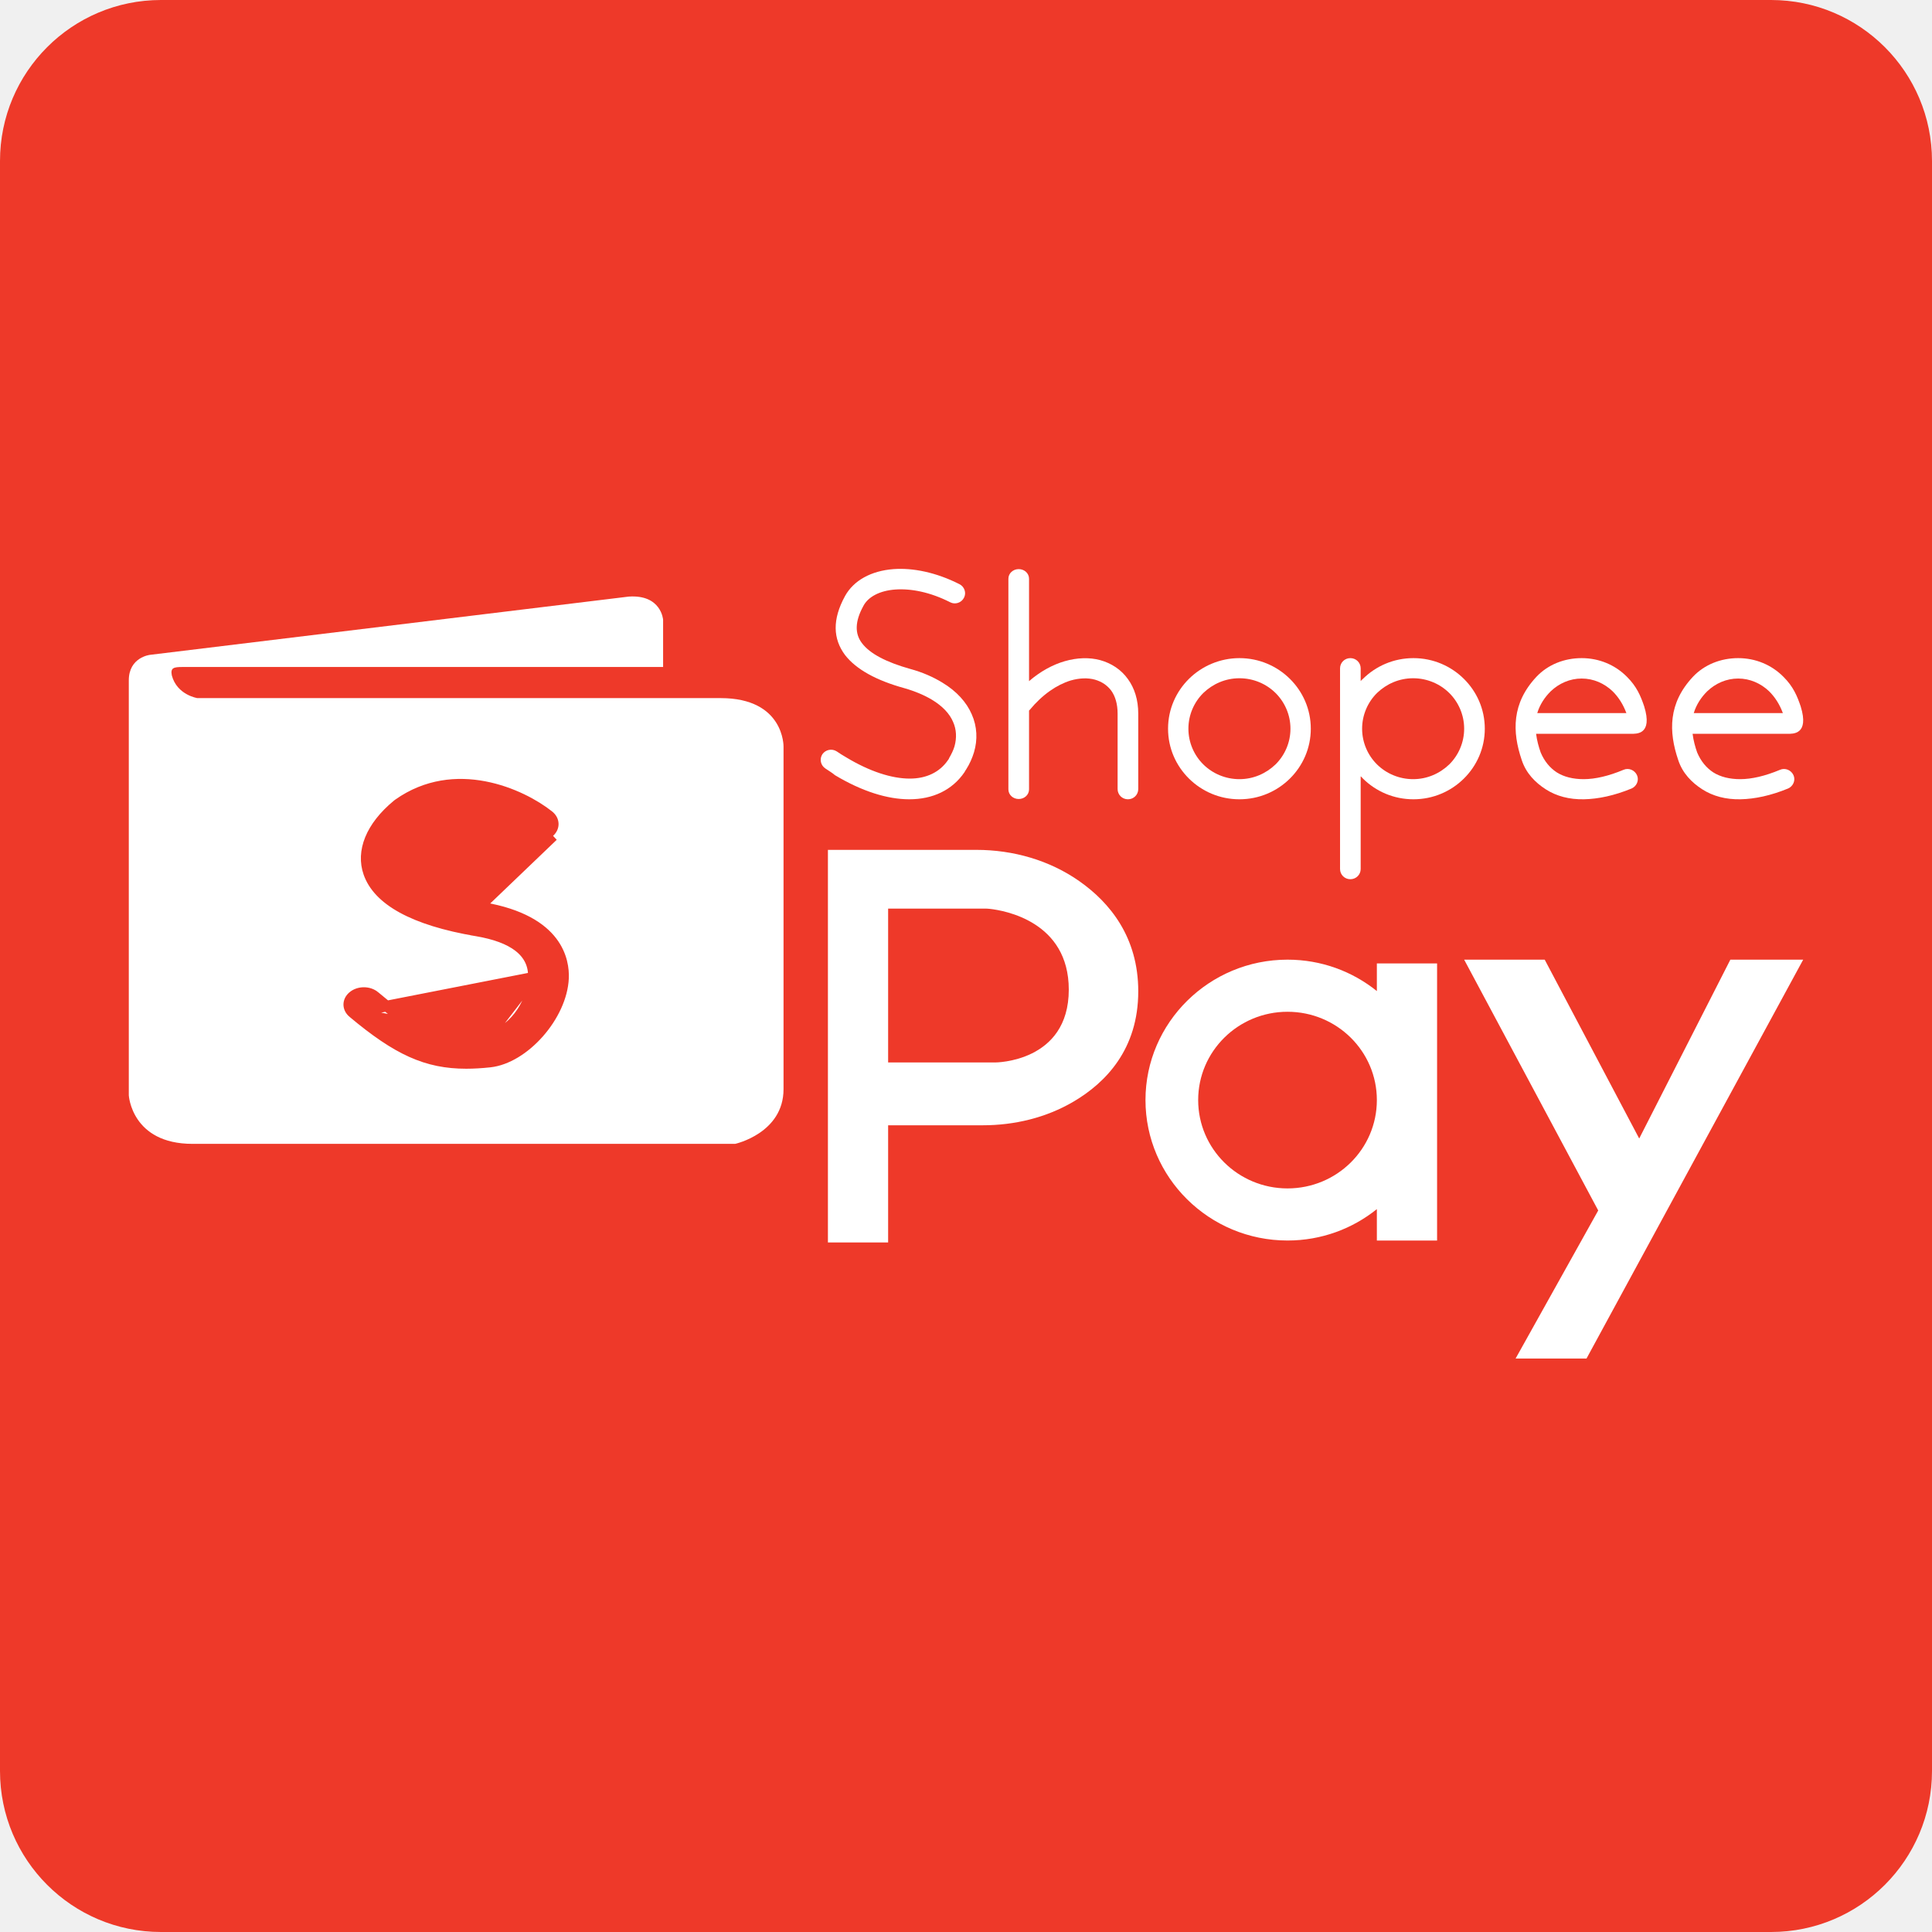
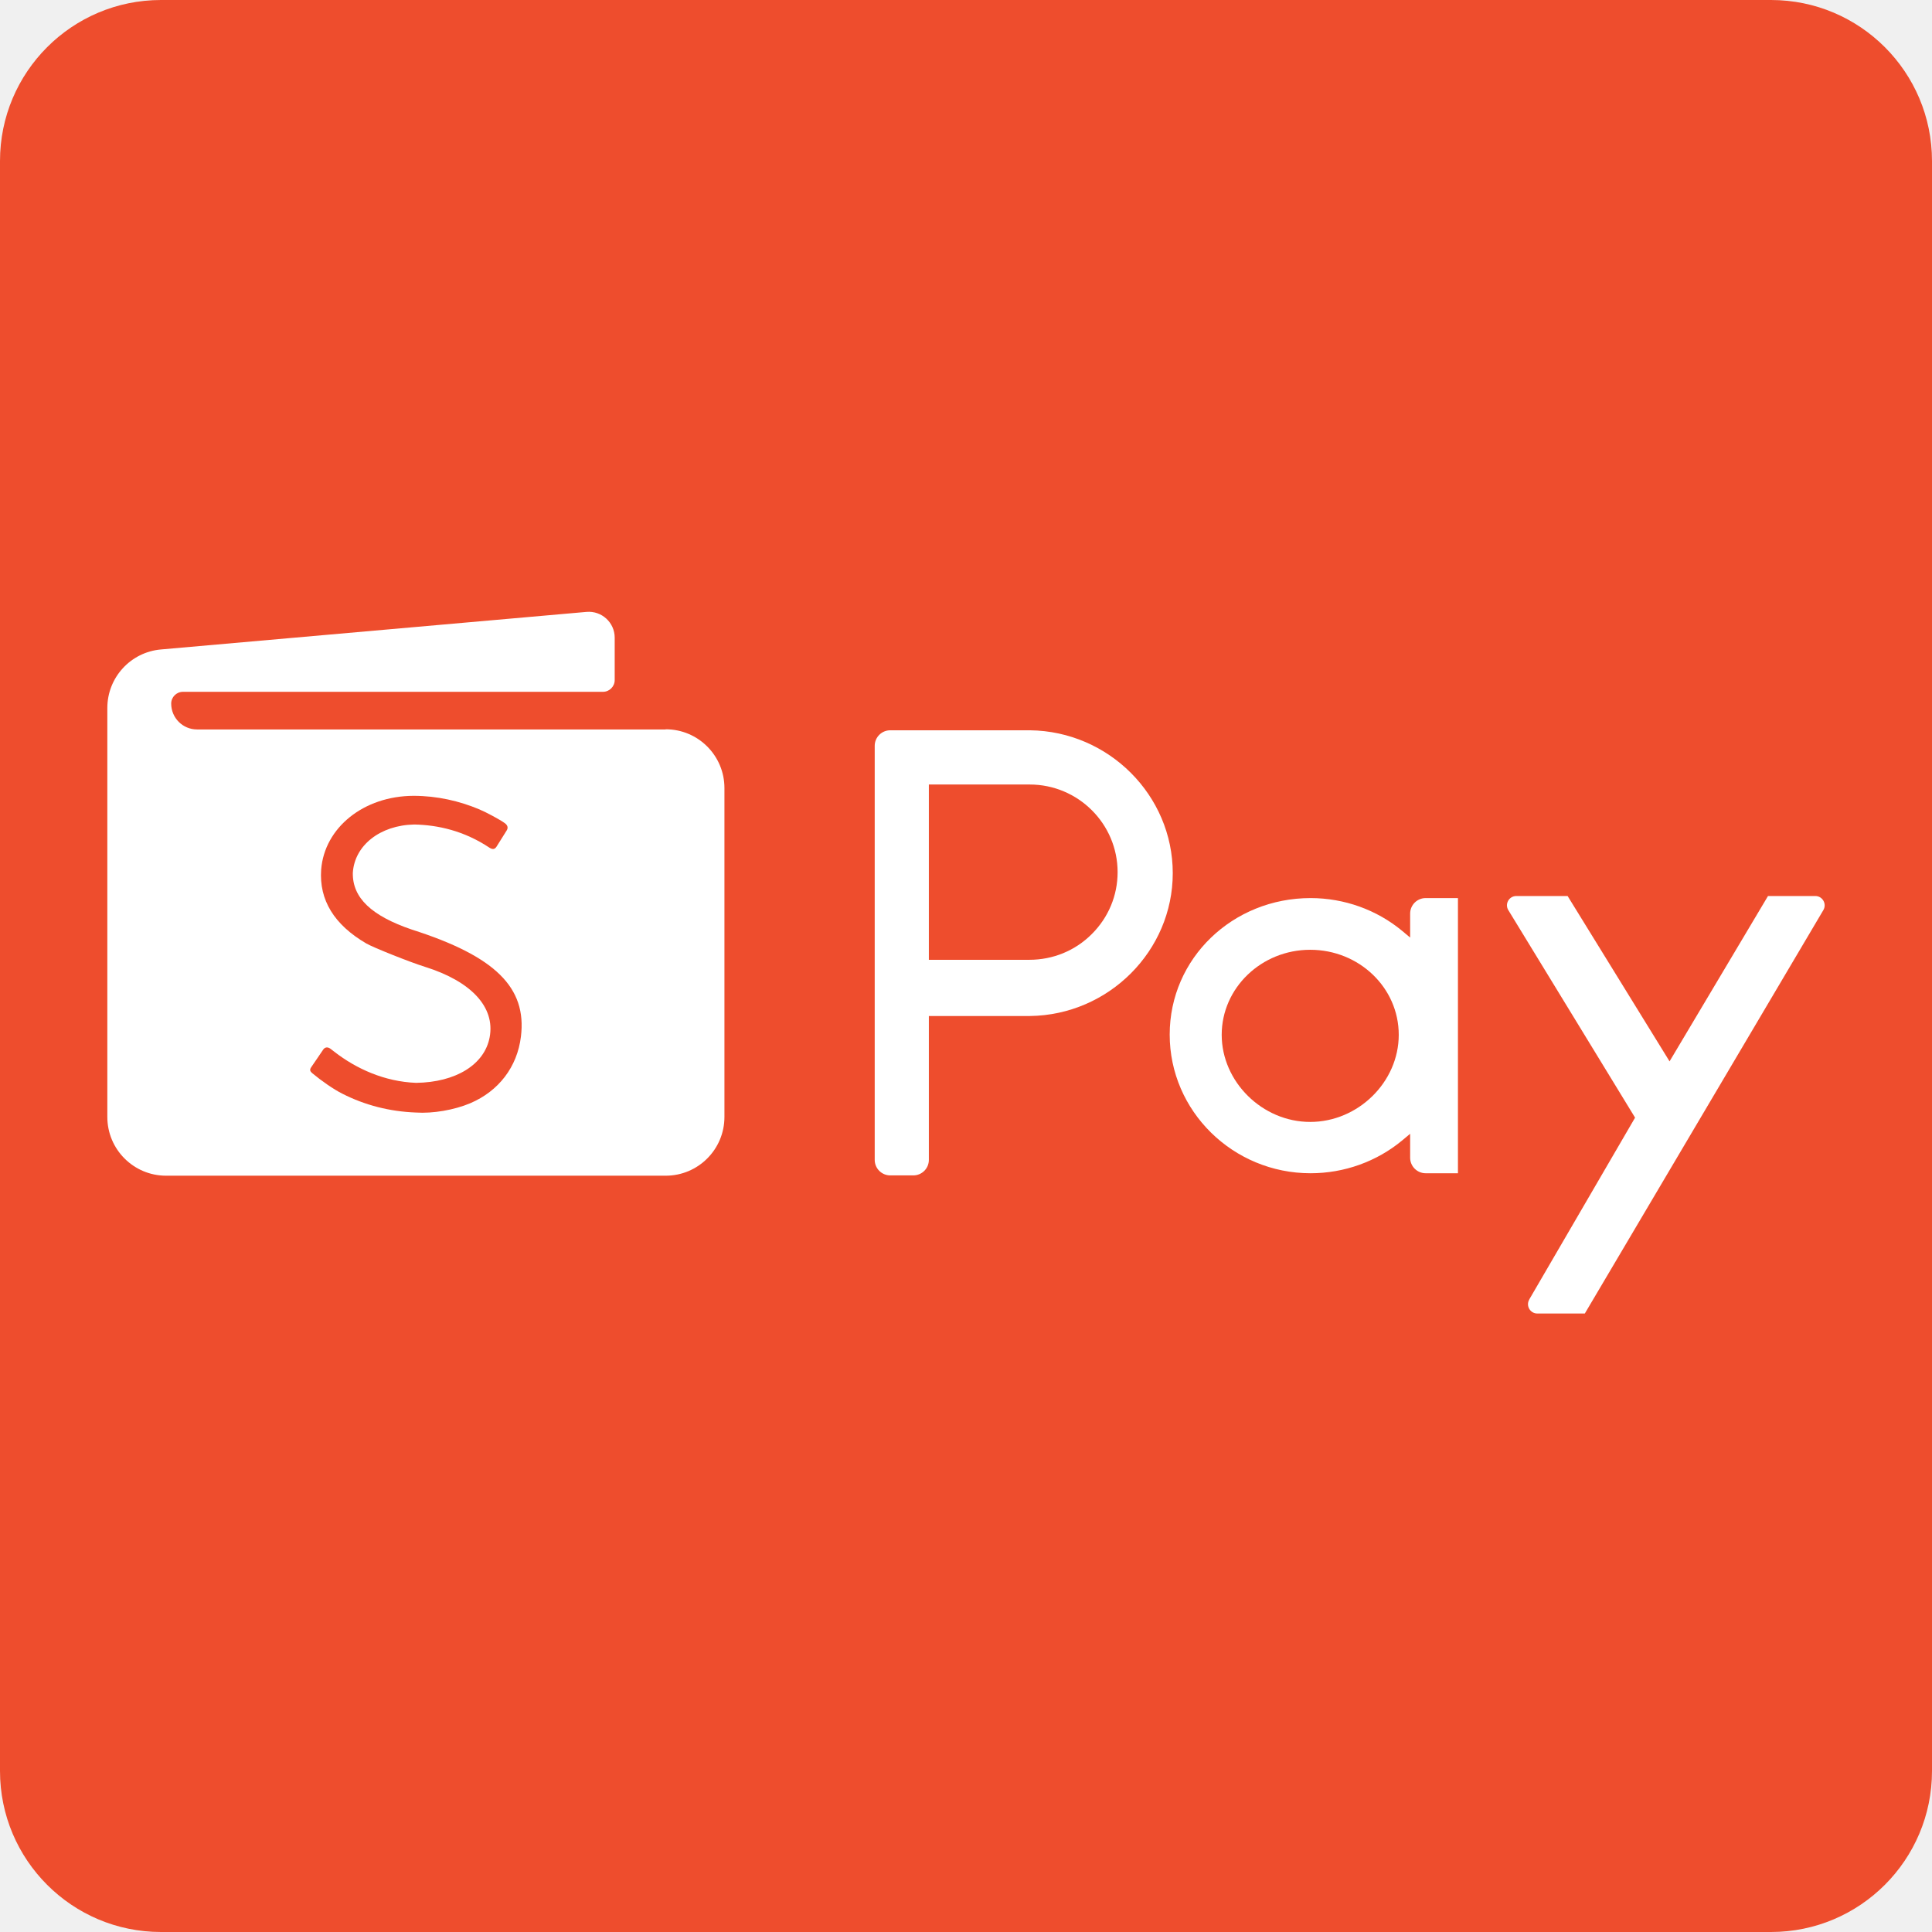
<svg xmlns="http://www.w3.org/2000/svg" width="180" height="180" viewBox="0 0 180 180" fill="none">
-   <rect width="180" height="180" rx="15" fill="#EE3929" />
-   <path d="M58.581 55.583L13.972 61.011C13.972 61.011 12 61.227 12 63.386C12 65.545 12 102.048 12 102.048C12 102.048 12.259 106.571 17.937 106.571C23.614 106.571 68.494 106.571 68.494 106.571C68.494 106.571 73 105.584 73 101.472C73 97.36 73 69.564 73 69.564C73 69.564 73.09 65.041 67.142 65.041C61.194 65.041 18.387 65.041 18.387 65.041C18.387 65.041 16.495 64.753 16.01 62.934C15.864 62.214 16.179 62.142 17.013 62.142C17.846 62.142 61.78 62.142 61.78 62.142V57.742C61.78 57.742 61.622 55.378 58.581 55.583Z" fill="white" />
-   <path d="M87.782 63.587C86.954 63.085 85.966 62.637 84.791 62.319C82.628 61.712 81.052 60.92 80.304 59.916C79.637 59.045 79.637 57.91 80.438 56.457C80.892 55.585 81.987 55.03 83.403 54.925C84.871 54.819 86.66 55.162 88.53 56.113C88.984 56.351 89.572 56.166 89.812 55.691C90.052 55.242 89.866 54.661 89.385 54.423C87.195 53.314 85.031 52.891 83.242 53.023C81.159 53.182 79.53 54.08 78.729 55.532C77.528 57.724 77.608 59.52 78.729 61.025C79.77 62.372 81.667 63.402 84.257 64.115C85.272 64.406 86.126 64.776 86.794 65.172C87.809 65.779 88.476 66.492 88.797 67.258C89.118 67.971 89.144 68.763 88.93 69.529C88.824 69.899 88.637 70.269 88.423 70.639C88.423 70.691 88.37 70.744 88.317 70.823C87.542 71.959 86.287 72.54 84.764 72.54C83.082 72.54 81.026 71.88 78.836 70.559C78.516 70.374 78.222 70.189 77.955 70.005C77.501 69.714 76.913 69.846 76.619 70.269C76.326 70.718 76.459 71.299 76.886 71.589C77.234 71.827 77.554 72.012 77.795 72.223C80.304 73.728 82.681 74.468 84.711 74.468C86.901 74.468 88.717 73.623 89.866 71.933C89.892 71.88 89.945 71.774 90.025 71.669C90.346 71.167 90.586 70.612 90.746 70.084C91.094 68.922 91.04 67.68 90.533 66.545C90.052 65.436 89.144 64.406 87.782 63.587Z" fill="white" />
-   <path d="M102.496 61.501C101.508 61.237 100.36 61.263 99.185 61.606C98.07 61.932 96.944 62.541 95.874 63.46V53.921C95.874 53.419 95.446 53.023 94.912 53.023C94.377 53.023 93.95 53.419 93.95 53.921V73.543C93.95 74.045 94.377 74.441 94.912 74.441C95.446 74.441 95.874 74.045 95.874 73.543V66.2C95.891 66.182 95.911 66.168 95.927 66.149C97.129 64.697 98.464 63.798 99.745 63.402C100.573 63.165 101.348 63.138 102.015 63.323C102.657 63.508 103.164 63.851 103.538 64.353C103.912 64.881 104.125 65.594 104.125 66.492V73.517C104.125 74.045 104.553 74.468 105.087 74.468C105.621 74.468 106.048 74.045 106.048 73.517V66.492C106.048 65.198 105.701 64.115 105.087 63.27C104.446 62.372 103.538 61.791 102.496 61.501Z" fill="white" />
-   <path d="M118.839 71.219C117.958 72.065 116.783 72.593 115.474 72.593C114.167 72.593 112.964 72.065 112.11 71.219C111.255 70.374 110.721 69.186 110.721 67.892C110.721 66.598 111.255 65.41 112.11 64.564C112.991 63.719 114.167 63.191 115.474 63.191C116.783 63.191 117.985 63.719 118.839 64.564C119.694 65.41 120.229 66.598 120.229 67.892C120.229 69.186 119.694 70.374 118.839 71.219ZM115.474 61.316C113.659 61.316 111.976 62.056 110.775 63.244C109.573 64.432 108.825 66.069 108.825 67.892C108.825 69.714 109.573 71.352 110.775 72.54C111.976 73.728 113.633 74.468 115.474 74.468C117.317 74.468 118.973 73.728 120.175 72.54C121.376 71.352 122.124 69.714 122.124 67.892C122.124 66.069 121.376 64.432 120.175 63.244C118.973 62.056 117.317 61.316 115.474 61.316Z" fill="white" />
-   <path d="M135.023 71.22C134.142 72.065 132.967 72.593 131.658 72.593C130.35 72.593 129.148 72.065 128.294 71.22C127.439 70.374 126.905 69.186 126.905 67.892C126.905 66.598 127.439 65.41 128.294 64.564C129.175 63.719 130.35 63.191 131.658 63.191C132.967 63.191 134.168 63.719 135.023 64.564C135.878 65.41 136.412 66.598 136.412 67.892C136.412 69.186 135.878 70.374 135.023 71.22ZM131.685 61.316C129.843 61.316 128.187 62.056 126.985 63.244C126.905 63.297 126.852 63.376 126.771 63.455V62.267C126.771 61.738 126.344 61.316 125.81 61.316C125.276 61.316 124.849 61.738 124.849 62.267V80.965C124.849 81.493 125.276 81.915 125.81 81.915C126.344 81.915 126.771 81.493 126.771 80.965V72.329C126.852 72.381 126.905 72.46 126.985 72.54C128.187 73.728 129.843 74.468 131.685 74.468C133.528 74.468 135.183 73.728 136.385 72.54C137.587 71.352 138.335 69.714 138.335 67.892C138.335 66.07 137.587 64.432 136.385 63.244C135.183 62.056 133.528 61.316 131.685 61.316Z" fill="white" />
-   <path d="M143.222 66.439C143.462 65.647 143.916 64.96 144.477 64.406C145.252 63.666 146.266 63.217 147.361 63.217C148.456 63.217 149.471 63.666 150.245 64.406C150.806 64.96 151.233 65.647 151.527 66.439H143.222ZM151.581 63.059C150.485 61.949 148.99 61.316 147.361 61.316C145.732 61.316 144.21 61.923 143.142 63.059C140.845 65.515 140.872 68.156 141.78 70.823C142.181 72.038 143.035 72.91 144.023 73.543C145.011 74.177 146.213 74.494 147.574 74.467C148.91 74.441 150.406 74.124 152.008 73.464C152.489 73.253 152.729 72.698 152.515 72.223C152.302 71.748 151.741 71.51 151.26 71.721C149.872 72.302 148.616 72.593 147.548 72.593C146.56 72.593 145.705 72.381 145.038 71.959C144.397 71.536 143.889 70.929 143.543 70.11C143.355 69.582 143.195 69.001 143.115 68.367H151.955C152.436 68.367 154.011 68.473 153.183 65.805C152.863 64.855 152.489 63.957 151.581 63.059Z" fill="white" />
-   <path d="M157.802 66.439C158.043 65.647 158.496 64.96 159.057 64.406C159.832 63.666 160.847 63.217 161.942 63.217C163.036 63.217 164.051 63.666 164.825 64.406C165.386 64.96 165.813 65.647 166.107 66.439H157.802ZM167.763 65.805C167.443 64.855 167.069 63.957 166.161 63.059C165.066 61.949 163.57 61.316 161.942 61.316C160.313 61.316 158.79 61.923 157.722 63.059C155.425 65.515 155.452 68.156 156.36 70.823C156.761 72.038 157.615 72.91 158.603 73.543C159.592 74.177 160.793 74.494 162.155 74.467C163.49 74.441 164.985 74.124 166.588 73.464C167.069 73.253 167.309 72.698 167.095 72.223C166.882 71.748 166.321 71.51 165.84 71.721C164.451 72.302 163.196 72.593 162.129 72.593C161.141 72.593 160.286 72.381 159.618 71.959C158.977 71.536 158.47 70.929 158.122 70.11C157.935 69.582 157.776 69.001 157.695 68.367H166.534C167.015 68.367 168.591 68.473 167.763 65.805Z" fill="white" />
-   <path d="M92.725 98.987H82.745V84.651H91.751C91.908 84.651 92.06 84.659 92.216 84.677C93.585 84.828 99.576 85.853 99.576 92.204C99.576 98.987 92.725 98.987 92.725 98.987ZM90.963 79.18H77.135V115.757H82.745V104.84H91.565C94.522 104.84 97.457 104.136 100 102.645C103.025 100.873 106.049 97.753 106.049 92.357C106.049 87.299 103.391 84.087 100.567 82.102C97.775 80.14 94.389 79.18 90.963 79.18Z" fill="white" />
-   <path d="M119.955 110.722C115.362 110.722 111.631 107.039 111.631 102.489C111.631 97.946 115.362 94.264 119.955 94.264C124.552 94.264 128.274 97.941 128.279 102.479V102.499C128.274 107.044 124.552 110.722 119.955 110.722ZM128.279 89.762V92.336C126.007 90.505 123.111 89.409 119.955 89.409C112.662 89.409 106.722 95.276 106.722 102.489C106.722 109.709 112.662 115.576 119.955 115.576C123.111 115.576 126.007 114.48 128.279 112.65V115.577H133.89V89.762H128.279Z" fill="white" />
-   <path d="M136.412 89.409H143.916L152.721 106.073L161.214 89.409H167.999L147.812 126.571H141.205L148.903 112.777L136.412 89.409Z" fill="white" />
-   <path d="M32.885 94.351L32.885 94.351C32.375 93.924 32.372 93.268 32.875 92.838C33.427 92.365 34.357 92.36 34.917 92.829L34.917 92.83C37.121 94.677 38.788 95.877 40.373 96.499C41.989 97.134 43.487 97.155 45.32 96.734L32.885 94.351ZM32.885 94.351C37.023 97.82 39.748 99.071 43.438 99.071C44.126 99.071 44.852 99.027 45.631 98.944L45.631 98.944C47.197 98.776 48.879 97.73 50.204 96.227C51.526 94.727 52.422 92.852 52.495 91.13C52.529 90.345 52.401 89.014 51.426 87.735C50.453 86.46 48.583 85.165 44.984 84.555L44.984 84.555C42.793 84.184 40.992 83.681 39.658 83.064C38.347 82.457 37.385 81.693 37.052 80.737L37.052 80.737C36.813 80.055 36.929 79.314 37.275 78.61C37.62 77.907 38.208 77.206 38.984 76.556L39.001 76.542L39.02 76.529C41.361 74.904 43.871 75.146 45.77 75.78C47.664 76.412 49.019 77.456 49.15 77.559L49.151 77.56C49.728 78.017 50.655 77.989 51.189 77.508L51.189 77.508C51.675 77.071 51.658 76.416 51.131 75.995C49.869 74.99 47.673 73.772 45.128 73.286C42.597 72.803 39.747 73.046 37.108 74.911L37.016 74.981C34.522 77.041 33.662 79.349 34.35 81.32L34.35 81.32C34.785 82.566 35.799 83.664 37.474 84.584C39.151 85.505 41.458 86.227 44.406 86.726L44.322 87.219L44.406 86.726C46.101 87.013 47.434 87.494 48.343 88.205C49.276 88.936 49.744 89.901 49.695 91.056L49.695 91.057M32.885 94.351L49.695 91.057M49.695 91.057C49.58 93.79 47.607 96.208 45.32 96.734L49.695 91.057ZM37.524 80.572C38.053 82.088 40.732 83.327 45.068 84.062L51.523 77.88C50.805 78.527 49.605 78.558 48.841 77.952C48.618 77.776 43.63 73.938 39.305 76.94C37.826 78.178 37.161 79.532 37.524 80.572Z" fill="#EE3929" stroke="#EE3929" />
+   <rect width="180" height="180" rx="15" fill="#EE4D2D" />
+   <path d="M53.877 70.718H23.858V107.784H53.877V70.718Z" fill="#EE4D2D" />
+   <path fill-rule="evenodd" clip-rule="evenodd" d="M81.495 108.062V69.486C81.495 68.688 82.144 68.039 82.942 68.039H95.967C103.299 68.132 109.263 74.103 109.263 81.349C109.263 88.596 103.292 94.567 95.96 94.659H86.54V108.062C86.54 108.86 85.891 109.509 85.093 109.509H82.942C82.144 109.509 81.495 108.86 81.495 108.062ZM86.54 89.422H95.91C98.104 89.422 100.171 88.574 101.717 87.028C103.27 85.482 104.125 83.437 104.125 81.257C104.125 76.753 100.449 73.091 95.931 73.091H86.54V89.429V89.422Z" fill="white" />
+   <path fill-rule="evenodd" clip-rule="evenodd" d="M142.474 121.073L152.336 104.129L140.529 84.798C140.173 84.221 140.593 83.48 141.27 83.48H146.051L155.549 98.885L164.72 83.48H169.13C169.8 83.48 170.22 84.214 169.878 84.791L147.654 122.377H143.23C142.56 122.377 142.139 121.65 142.481 121.073H142.474Z" fill="white" />
+   <path fill-rule="evenodd" clip-rule="evenodd" d="M131.38 107.862V105.632L130.646 106.245C128.273 108.219 125.238 109.309 122.102 109.309C114.87 109.309 108.978 103.516 108.978 96.391C108.978 89.265 114.863 83.672 122.102 83.672C125.238 83.672 128.273 84.762 130.646 86.736L131.38 87.349V85.118C131.38 84.32 132.028 83.672 132.826 83.672H135.833V109.309H132.826C132.028 109.309 131.38 108.66 131.38 107.862ZM122.067 88.489C117.521 88.489 113.823 92.044 113.823 96.412C113.823 100.78 117.599 104.528 122.067 104.528C126.534 104.528 130.318 100.808 130.318 96.412C130.318 92.016 126.62 88.489 122.067 88.489Z" fill="white" />
+   <path d="M62.015 67.961H18.358C17.026 67.961 15.95 66.885 15.95 65.552C15.95 64.947 16.441 64.455 17.047 64.455H56.172C56.778 64.455 57.27 63.963 57.27 63.358V59.41C57.27 57.999 56.058 56.888 54.647 57.009L15.002 60.508C12.173 60.75 10 63.123 10 65.959V104.065C10 107.086 12.451 109.537 15.472 109.537H62.022C65.043 109.537 67.494 107.086 67.494 104.065V73.419C67.494 70.398 65.043 67.946 62.022 67.946M48.534 96.576C48.192 99.398 46.468 101.656 43.803 102.789C42.321 103.416 40.325 103.758 38.751 103.652C36.3 103.559 33.991 102.968 31.868 101.884C31.091 101.493 29.958 100.709 29.103 99.996C28.911 99.832 28.811 99.69 28.996 99.426C29.196 99.127 29.987 97.987 30.108 97.794C30.279 97.538 30.549 97.524 30.806 97.723C30.842 97.752 31.098 97.951 31.148 97.987C33.193 99.576 35.829 100.773 38.765 100.887C42.463 100.837 45.142 99.191 45.62 96.64C46.147 93.833 43.902 91.424 39.592 90.078C38.216 89.65 34.768 88.275 34.133 87.904C31.127 86.152 29.723 83.85 29.922 81.022C30.229 77.103 33.891 74.16 38.53 74.145C40.732 74.145 42.805 74.63 44.643 75.4C45.32 75.685 46.581 76.362 47.038 76.696C47.351 76.924 47.33 77.181 47.201 77.38C47.016 77.687 46.475 78.535 46.254 78.891C46.09 79.133 45.898 79.162 45.612 78.984C43.24 77.402 40.796 76.86 38.594 76.817C35.423 76.882 33.029 78.756 32.872 81.321C32.83 83.644 34.604 85.325 38.373 86.608C46.147 89.087 49.097 92.009 48.534 96.576Z" fill="white" />
</svg>
